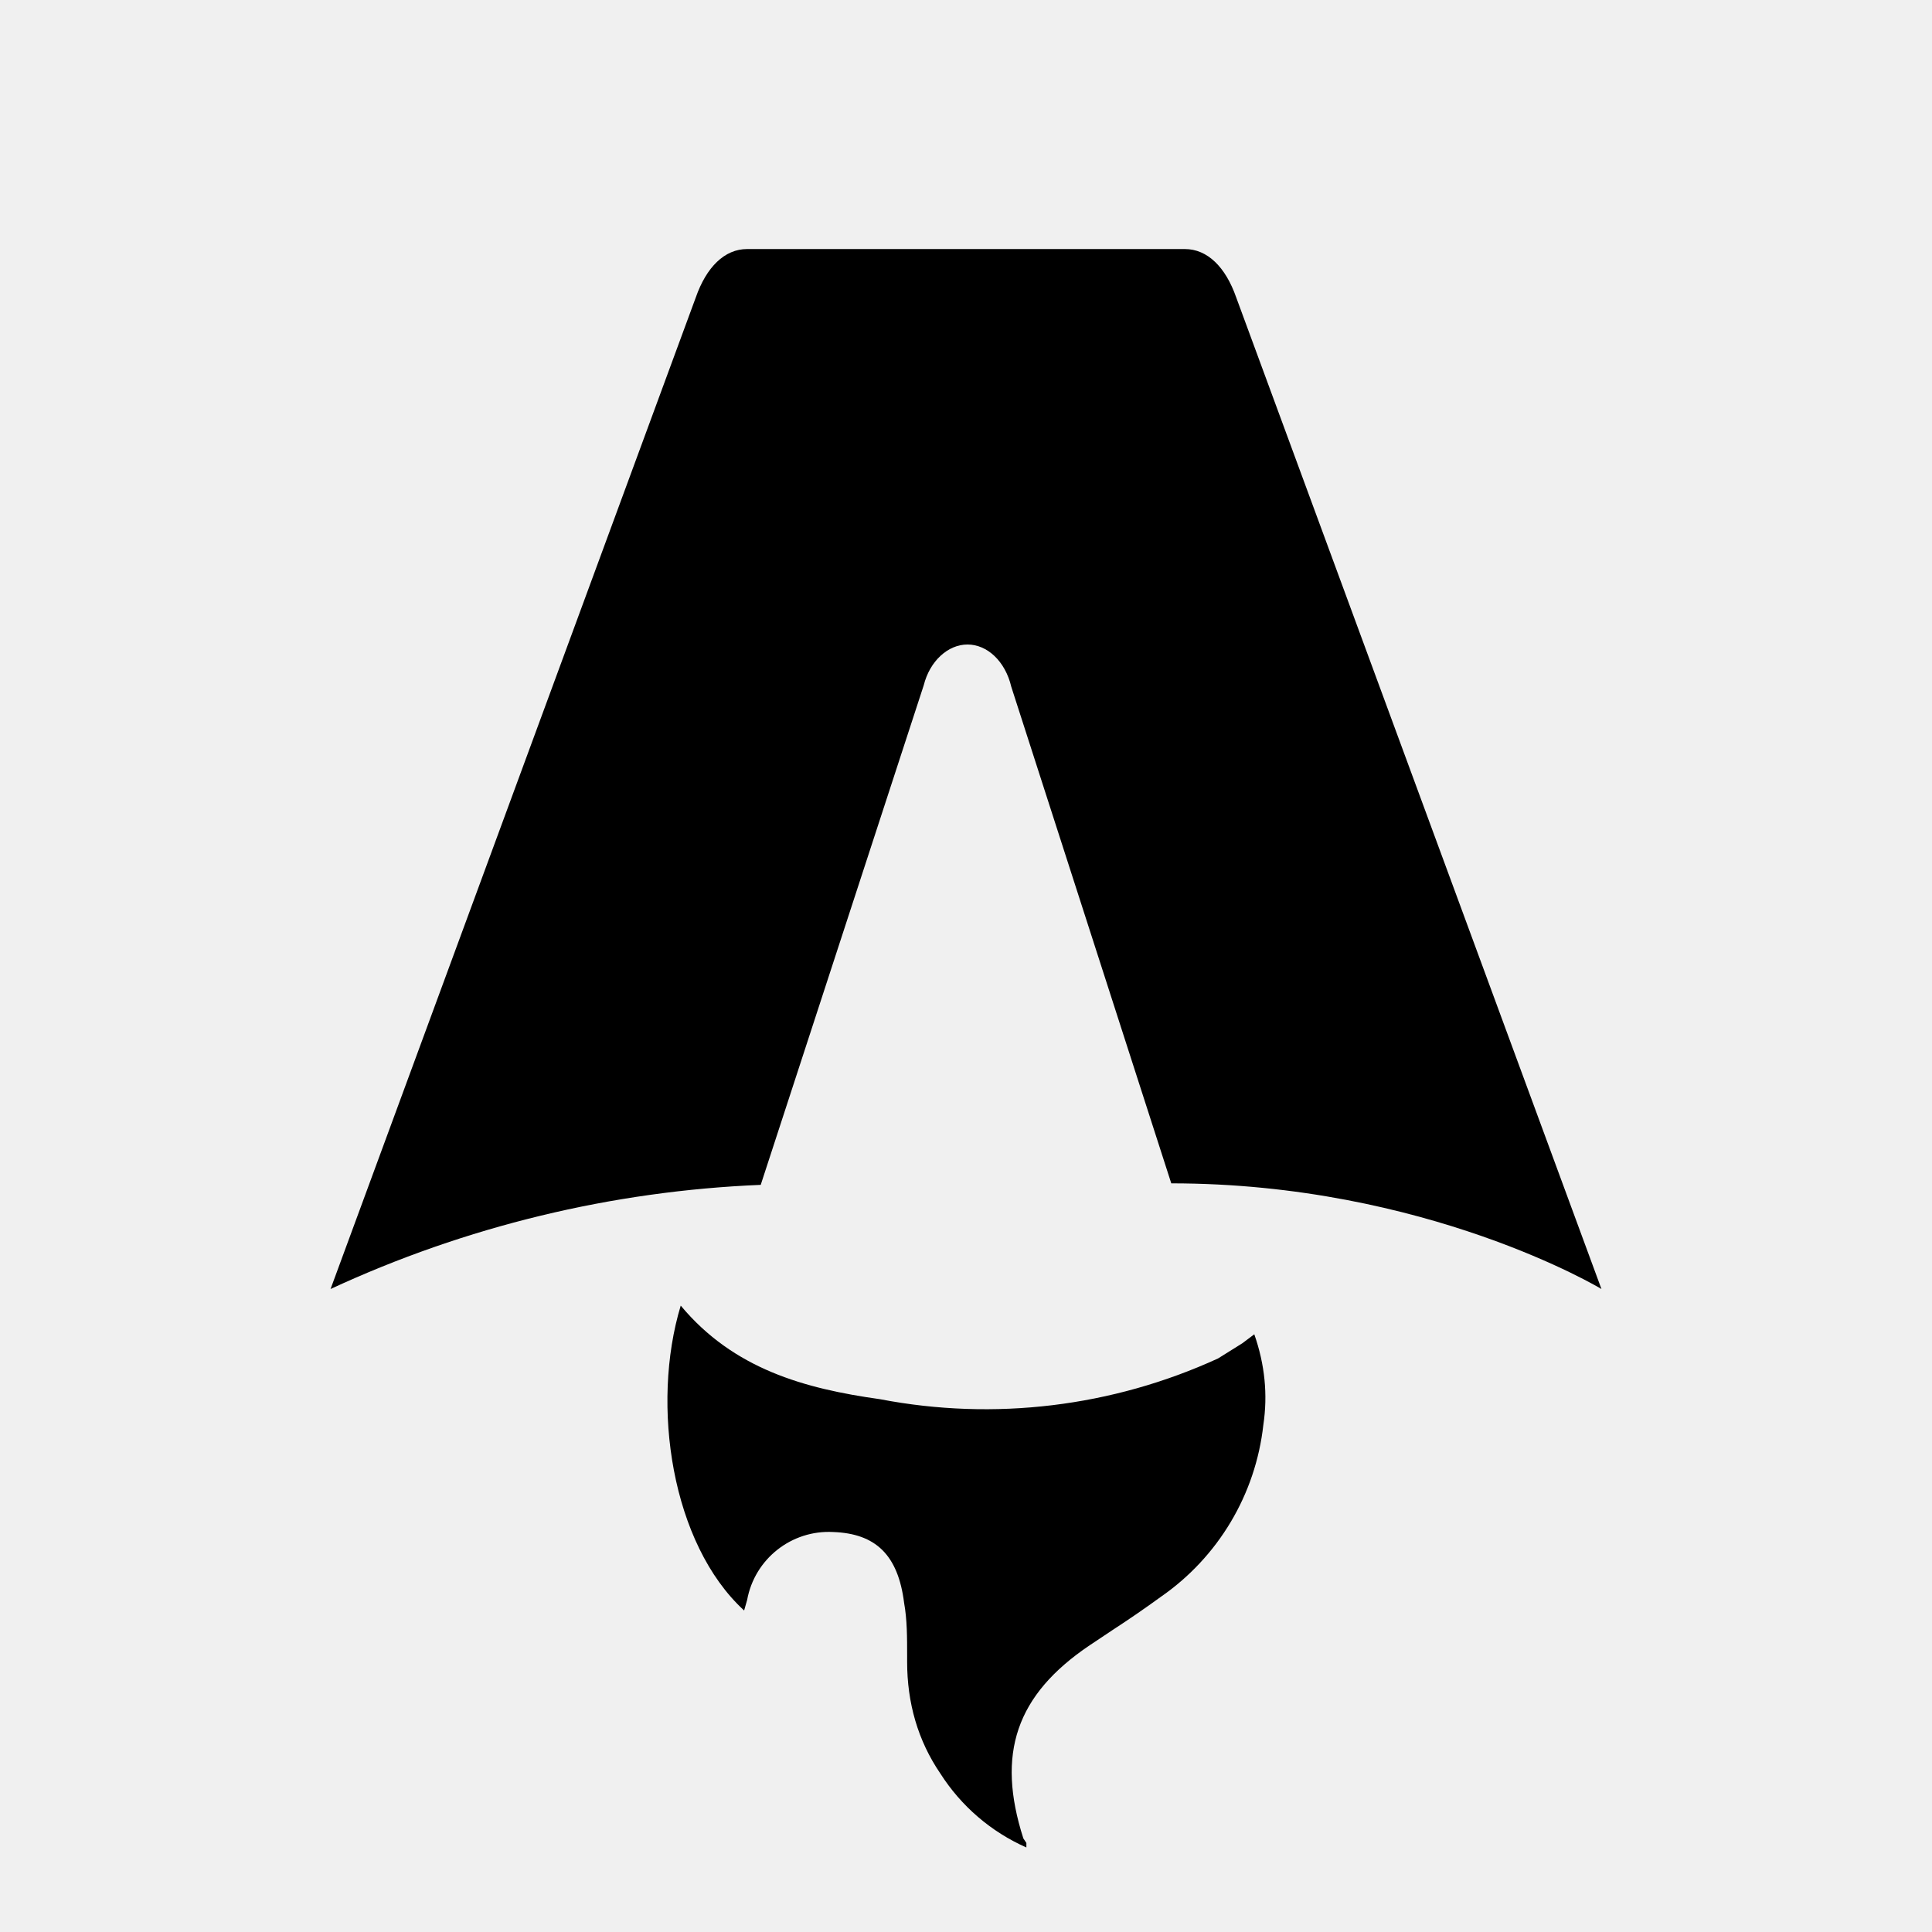
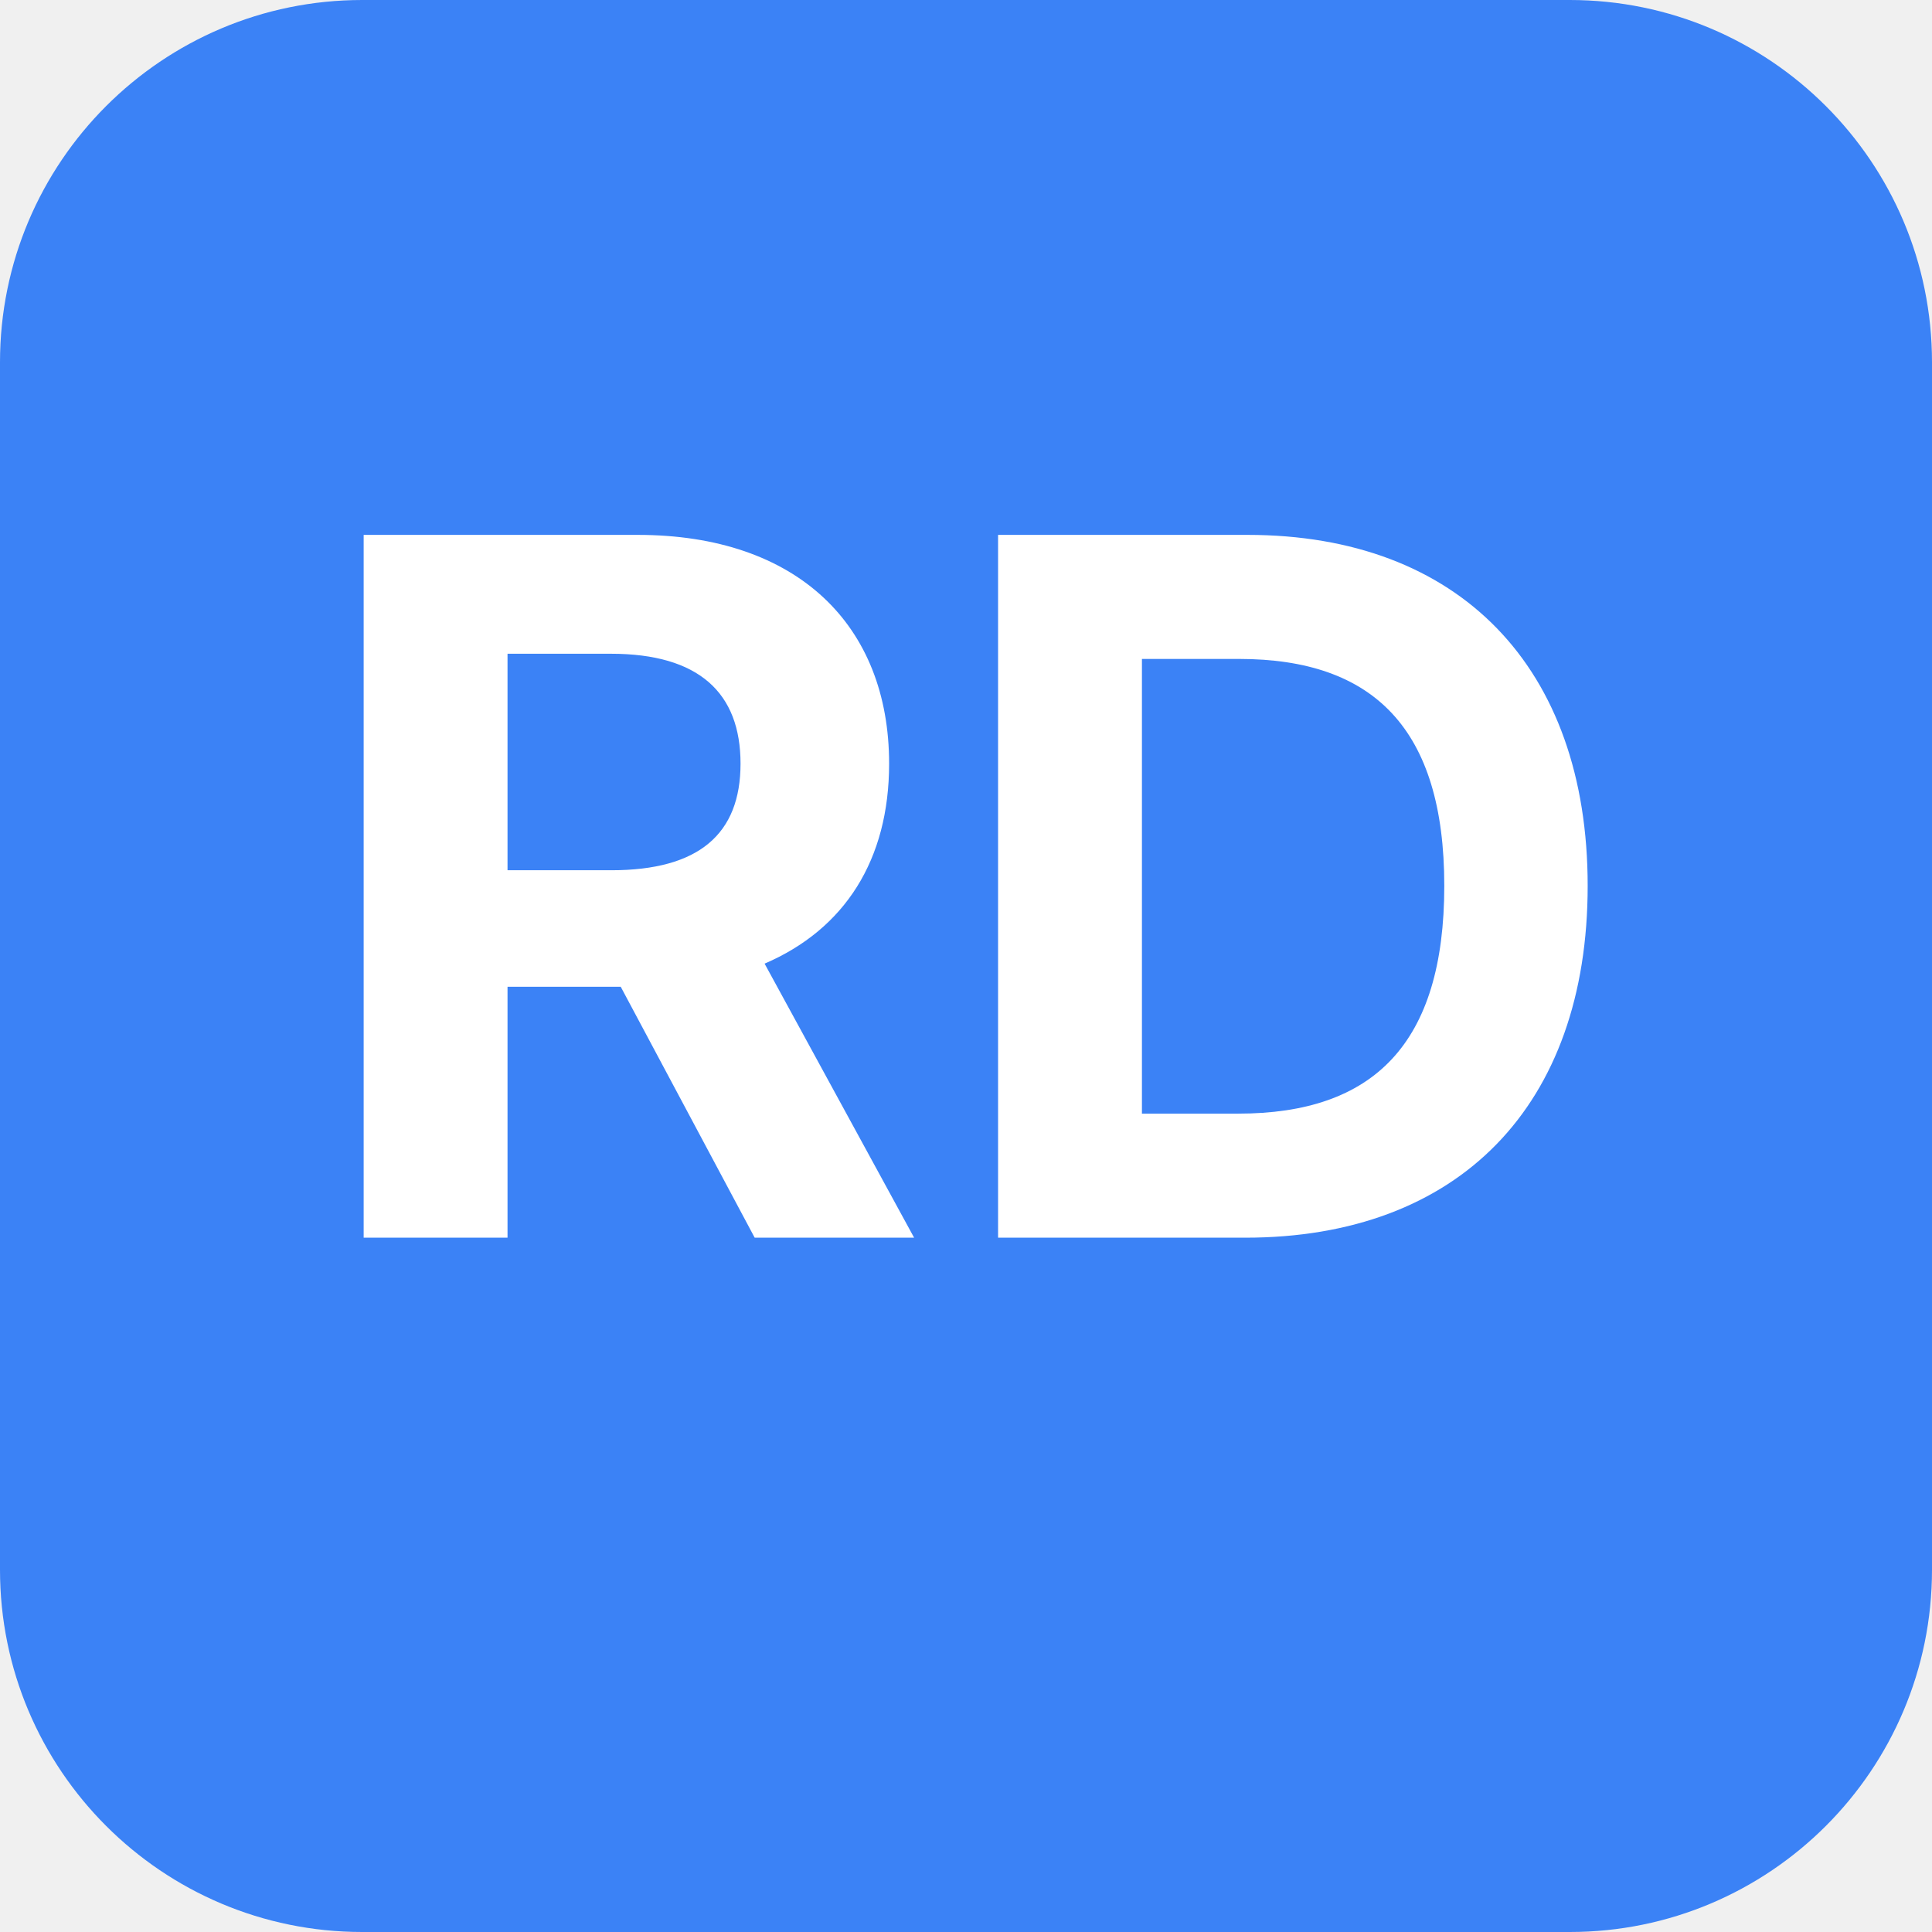
- <svg xmlns="http://www.w3.org/2000/svg" fill="none" viewBox="0 0 128 128">
-   <path d="M50.4 78.5a75.1 75.1 0 0 0-28.5 6.9l24.2-65.7c.7-2 1.9-3.2 3.4-3.2h29c1.5 0 2.7 1.2 3.4 3.2l24.2 65.7s-11.6-7-28.5-7L67 45.5c-.4-1.7-1.6-2.8-2.9-2.8-1.3 0-2.5 1.1-2.9 2.7L50.4 78.5Zm-1.1 28.2Zm-4.2-20.2c-2 6.6-.6 15.8 4.2 20.2a17.5 17.5 0 0 1 .2-.7 5.5 5.5 0 0 1 5.7-4.5c2.8.1 4.3 1.5 4.7 4.7.2 1.1.2 2.3.2 3.5v.4c0 2.7.7 5.2 2.2 7.4a13 13 0 0 0 5.7 4.9v-.3l-.2-.3c-1.8-5.6-.5-9.5 4.4-12.8l1.5-1a73 73 0 0 0 3.2-2.2 16 16 0 0 0 6.8-11.4c.3-2 .1-4-.6-6l-.8.6-1.6 1a37 37 0 0 1-22.4 2.7c-5-.7-9.7-2-13.2-6.2Z" />
-   <style>
-         path { fill: #000; }
-         @media (prefers-color-scheme: dark) {
-             path { fill: #FFF; }
-         }
-     </style>
+ <svg xmlns="http://www.w3.org/2000/svg" viewBox="0 0 128 128">
+   <rect width="128" height="128" rx="24" fill="#3b82f6" />
+   <text x="64" y="82" font-family="system-ui, -apple-system, sans-serif" font-size="64" font-weight="bold" fill="white" text-anchor="middle">RD</text>
</svg>
